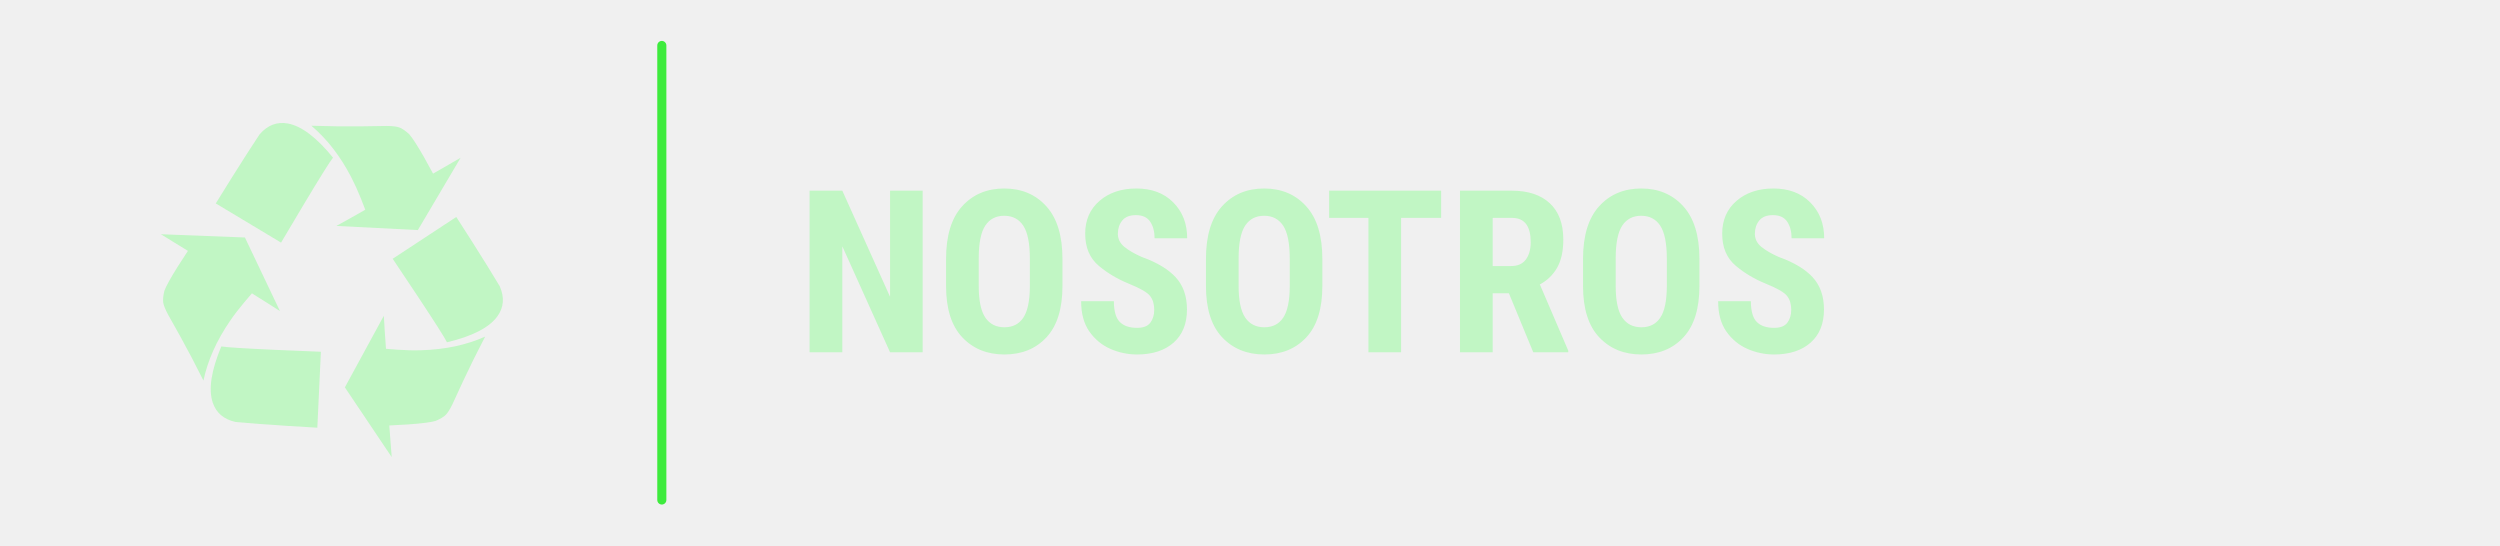
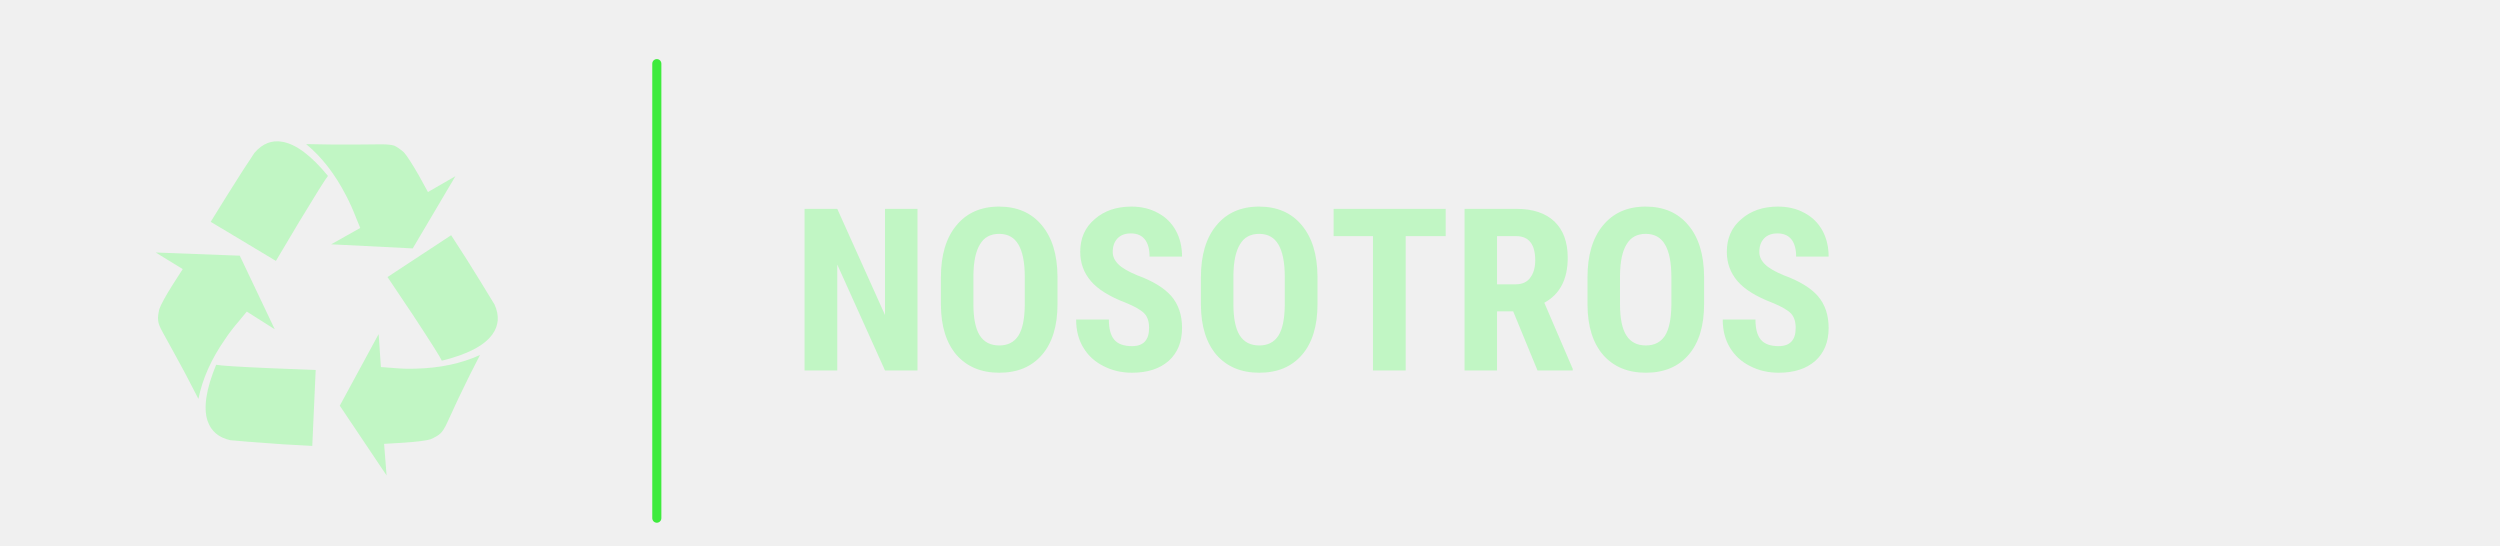
<svg xmlns="http://www.w3.org/2000/svg" xmlns:xlink="http://www.w3.org/1999/xlink" version="1.1" preserveAspectRatio="none" x="0px" y="0px" width="550px" height="120px" viewBox="0 0 550 120">
  <defs>
-     <g id="rrr_0_Layer0_0_FILL">
-       <path fill="#C1F6C4" stroke="none" d=" M 342.45 304.05 Q 359.15 267.5 373.6 236.45 401.35 177 435.8 110.8 355.3 146.85 253.35 149.8 221.55 150.8 187.05 148.35 157.5 145.7 152.65 145.7 151.45 133.55 148.9 91.2 L 146.55 51.2 35.3 255.95 169 455.4 162.1 364.9 216.05 361.95 Q 274.1 357.8 294.05 352 314.15 343.5 322.55 335.35 331.5 326.6 342.45 304.05 M 171.8 -111.75 Q 207.15 -59.15 244.2 -3.05 318.35 109.2 326.75 127.05 435.9 101.1 470.75 52.75 498.25 14.5 477.45 -33.1 448.3 -82.1 397.95 -161.65 372.7 -201.4 353.35 -231.3 L 171.8 -111.75 M -127.85 -498.65 Q -174.2 -506.9 -208.15 -467.5 -239.7 -420.05 -289.65 -340.25 -314.55 -300.35 -333.25 -269.95 L -146.85 -157.95 Q -114.8 -212.55 -80.2 -270.25 -11.05 -385.6 1.45 -400.95 -69.15 -488.05 -127.85 -498.65 M 154.2 -491.55 Q 114.05 -490.8 79.85 -490.45 14.25 -489.75 -60.35 -492.2 6.9 -435.2 53.7 -344.55 68.3 -316.3 81.05 -284.15 91.45 -256.35 93.55 -252 83.1 -245.6 45.95 -225.05 L 11 -205.65 243.65 -193.8 365.7 -400.6 287.1 -355.2 261.1 -402.6 Q 232.25 -453.15 218.4 -468.65 202.1 -483.05 191.1 -487.15 179.25 -491.5 154.2 -491.55 M -163.65 148.7 Q -298 142.55 -317.4 138.85 -360.6 242.35 -342.05 299 -327.35 343.75 -276.6 354.95 -219.85 360.2 -125.9 366.3 -78.9 369.3 -43.3 371.3 L -33.15 154.1 Q -96.45 151.75 -163.65 148.7 M -442.1 -88.9 Q -472.9 -39.55 -480 -20 -484.95 1.2 -483.3 12.85 -481.5 25.25 -469.7 47.35 -449.95 82.35 -433.4 112.3 -401.65 169.75 -368.4 236.55 -350.2 150.3 -292.6 66.1 -274.65 39.8 -252.35 13.35 -232.85 -8.95 -230 -12.9 -219.45 -6.7 -183.7 16.2 L -150 37.8 -250 -172.65 -490 -181.95 -412.75 -134.3 -442.1 -88.9 Z" />
+     <g id="Links_3_Layer2_0_FILL">
+       <path fill="#C1F6C4" stroke="none" d=" M 106 -8.6 Q 106 -4.9 108.35 -2.15 110.65 0.55 116 2.6 118.95 3.8 120.05 4.9 121.15 6 121.15 8.15 121.15 12.15 117.4 12.15 114.7 12.15 113.5 10.75 112.3 9.35 112.3 6.3 L 105.1 6.3 Q 105.1 9.9 106.7 12.5 108.3 15.15 111.15 16.55 113.95 18 117.4 18 122.5 18 125.45 15.4 128.4 12.75 128.4 8.15 128.4 3.9 126.05 1.15 123.7 -1.55 118.5 -3.45 115.5 -4.7 114.35 -5.9 113.15 -7.1 113.15 -8.55 113.15 -10.45 114.2 -11.55 115.25 -12.65 117.15 -12.65 119.15 -12.65 120.2 -11.35 121.25 -10.05 121.25 -7.55 L 128.4 -7.55 Q 128.4 -10.75 127.05 -13.25 125.65 -15.8 123.1 -17.15 120.55 -18.55 117.25 -18.55 112.35 -18.55 109.2 -15.8 106 -13.1 106 -8.6 M 78.75 -14.4 Q 75.35 -10.3 75.35 -3 L 75.35 3.1 Q 75.4 10.15 78.8 14.1 82.25 18 88.2 18 94.2 18 97.6 14.05 101 10.1 101 2.9 L 101 -3.15 Q 100.95 -10.45 97.5 -14.5 94.1 -18.55 88.15 -18.55 82.15 -18.55 78.75 -14.4 M 82.5 -3.4 Q 82.55 -8 83.95 -10.25 85.3 -12.55 88.15 -12.55 91.05 -12.55 92.4 -10.2 93.8 -7.85 93.8 -3.05 L 93.8 3.15 Q 93.75 7.7 92.4 9.85 91 12 88.2 12 85.3 12 83.9 9.8 82.5 7.6 82.5 2.9 L 82.5 -3.4 M 59.75 -18.05 L 48.3 -18.05 48.3 17.5 55.45 17.5 55.45 4.5 59 4.5 64.35 17.5 72.1 17.5 72.1 17.15 65.85 2.6 Q 71 -0.2 71 -7.3 71 -12.45 68.1 -15.25 65.15 -18.05 59.75 -18.05 M 59.55 -1.45 L 55.45 -1.45 55.45 -12.05 59.65 -12.05 Q 63.85 -12.05 63.85 -6.7 63.85 -4.35 62.75 -2.9 61.7 -1.45 59.55 -1.45 M 19.5 -18.05 L 19.5 -12.05 28.15 -12.05 28.15 17.5 35.35 17.5 35.35 -12.05 44.15 -12.05 44.15 -18.05 19.5 -18.05 M 15.95 -3.15 Q 15.9 -10.45 12.45 -14.5 9.05 -18.55 3.1 -18.55 -2.9 -18.55 -6.3 -14.4 -9.7 -10.3 -9.7 -3 L -9.7 3.1 Q -9.65 10.15 -6.25 14.1 -2.8 18 3.15 18 9.15 18 12.55 14.05 15.95 10.1 15.95 2.9 L 15.95 -3.15 M 3.1 -12.55 Q 6 -12.55 7.35 -10.2 8.75 -7.85 8.75 -3.05 L 8.75 3.15 Q 8.7 7.7 7.35 9.85 5.95 12 3.15 12 0.25 12 -1.15 9.8 -2.55 7.6 -2.55 2.9 L -2.55 -3.4 Q -2.5 -8 -1.1 -10.25 0.25 -12.55 3.1 -12.55 M -36.25 -8.6 Q -36.25 -4.9 -33.9 -2.15 -31.6 0.55 -26.25 2.6 -23.3 3.8 -22.2 4.9 -21.1 6 -21.1 8.15 -21.1 12.15 -24.85 12.15 -27.55 12.15 -28.75 10.75 -29.95 9.35 -29.95 6.3 L -37.15 6.3 Q -37.15 9.9 -35.55 12.5 -33.95 15.15 -31.1 16.55 -28.3 18 -24.85 18 -19.75 18 -16.8 15.4 -13.85 12.75 -13.85 8.15 -13.85 3.9 -16.2 1.15 -18.55 -1.55 -23.75 -3.45 -26.75 -4.7 -27.9 -5.9 -29.1 -7.1 -29.1 -8.55 -29.1 -10.45 -28.05 -11.55 -27 -12.65 -25.1 -12.65 -23.1 -12.65 -22.05 -11.35 -21 -10.05 -21 -7.55 L -13.85 -7.55 Q -13.85 -10.75 -15.2 -13.25 -16.6 -15.8 -19.15 -17.15 -21.7 -18.55 -25 -18.55 -29.9 -18.55 -33.05 -15.8 -36.25 -13.1 -36.25 -8.6 M -63.5 -14.4 Q -66.9 -10.3 -66.9 -3 L -66.9 3.1 Q -66.85 10.15 -63.45 14.1 -60 18 -54.05 18 -48.05 18 -44.65 14.05 -41.25 10.1 -41.25 2.9 L -41.25 -3.15 Q -41.3 -10.45 -44.75 -14.5 -48.15 -18.55 -54.1 -18.55 -60.1 -18.55 -63.5 -14.4 M -49.85 -10.2 Q -48.45 -7.85 -48.45 -3.05 L -48.45 3.15 Q -48.5 7.7 -49.85 9.85 -51.25 12 -54.05 12 -56.95 12 -58.35 9.8 -59.75 7.6 -59.75 2.9 L -59.75 -3.4 Q -59.7 -8 -58.3 -10.25 -56.95 -12.55 -54.1 -12.55 -51.2 -12.55 -49.85 -10.2 M -89.7 -18.05 L -96.9 -18.05 -96.9 17.5 -89.7 17.5 -89.7 -5.8 -79.2 17.5 -72.05 17.5 -72.05 -18.05 -79.2 -18.05 -79.2 5.3 -89.7 -18.05 Z" />
    </g>
-     <path id="Layer0_0_1_STROKES" stroke="#3EEB3D" stroke-width="2" stroke-linejoin="round" stroke-linecap="round" fill="none" d=" M 145.6 10 L 145.6 110" />
+     <g id="Links_3_Layer0_0_MEMBER_0_MEMBER_0_MEMBER_0_MEMBER_0_MEMBER_0_FILL">
+       <path fill="#C1F6C4" stroke="none" d=" M 60.5 77 Q 50.15 76.55 48.65 76.25 45.35 84.25 46.75 88.55 47.9 92 51.8 92.85 53.6 93.05 63.4 93.75 L 69.8 94.1 70.55 77.4 60.5 77 M 36.95 69.2 L 39.7 74.2 Q 41.4 77.2 44.75 83.75 46.1 77.1 50.6 70.65 51.85 68.75 53.7 66.6 L 55.4 64.55 61.55 68.45 53.85 52.25 35.35 51.55 41.3 55.2 39.05 58.7 Q 36.7 62.45 36.15 64 35.75 65.7 35.9 66.55 35.95 67.45 36.95 69.2 M 57.1 29.6 Q 54.95 32.75 50.8 39.4 50.1 40.5 47.45 44.8 L 61.8 53.4 66.95 44.75 Q 72.3 35.9 73.25 34.7 67.75 28 63.25 27.2 59.75 26.55 57.1 29.6 M 98 91.35 Q 98.7 90.7 99.5 88.95 L 101.9 83.75 Q 104.35 78.6 106.7 74.1 100.55 76.9 92.65 77.1 90.2 77.2 87.55 76.95 L 84.9 76.75 84.4 69.5 75.85 85.25 86.15 100.6 85.6 93.65 89.8 93.4 Q 94.25 93.1 95.8 92.65 97.3 92 98 91.35 M 109.4 69.6 Q 111.55 66.65 109.9 63 106.75 57.8 103.8 53.1 L 100.35 47.75 86.35 56.95 91.95 65.3 Q 97.9 74.35 98.3 75.35 106.7 73.3 109.4 69.6 M 87.85 28.05 Q 86.95 27.75 85 27.75 L 79.3 27.8 Q 74.85 27.85 68.45 27.7 73.6 31.95 77.25 39.05 78.4 41.25 79.35 43.7 L 80.35 46.15 73.95 49.75 91.9 50.65 101.3 34.75 95.25 38.25 93.25 34.6 Q 91 30.7 89.95 29.5 88.8 28.5 87.85 28.05 Z" />
+     </g>
+     <path id="Links_3_Layer1_0_MEMBER_0_MEMBER_0_1_STROKES" stroke="#3EEB3D" stroke-width="2" stroke-linejoin="round" stroke-linecap="round" fill="none" d=" M 145.6 10 L 145.6 110" />
  </defs>
-   <g transform="matrix( 1, 0, 0, 1, 0,0) ">
-     <use xlink:href="#Layer0_0_1_STROKES" />
-   </g>
-   <g transform="matrix( 2.899368, 0, 0, 2.899368, 73.15,57.7) ">
-     <g transform="matrix( 0.02658081, 0, 0, 0.02653503, 0,2.7) ">
-       <g transform="matrix( 1, 0, 0, 1, 0,0) ">
-         <use xlink:href="#rrr_0_Layer0_0_FILL" />
-       </g>
+   <g transform="matrix( 1, 0, 0, 1, 273.9,64) ">
+     <g transform="matrix( 1, 0, 0, 1, 0,0) ">
+       <use xlink:href="#Links_3_Layer2_0_FILL" />
+     </g>
+     <g transform="matrix( 1, 0, 0, 1, -275,-60) ">
+       <use xlink:href="#Links_3_Layer1_0_MEMBER_0_MEMBER_0_1_STROKES" />
+     </g>
+     <g transform="matrix( 1, 0, 0, 1, -275,-60) ">
+       <use xlink:href="#Links_3_Layer0_0_MEMBER_0_MEMBER_0_MEMBER_0_MEMBER_0_MEMBER_0_FILL" />
    </g>
  </g>
-   <g transform="matrix( 1, 0, 0, 1, 175.25,30) ">
-     <clipPath id="Mask_Mask_1">
-       <rect x="-2" y="-2" width="282.25" height="64" fill="#FFFFFF" stroke="none" />
-     </clipPath>
-     <text clip-path="url(#Mask_Mask_1)" writing-mode="lr">
-       <tspan x="0" y="47.5" baseline-shift="0%" font-family="Roboto Condensed" font-weight="bold" font-size="50" fill="#C1F6C4" xml:space="preserve">NOSOTROS</tspan>
-     </text>
-   </g>
</svg>
